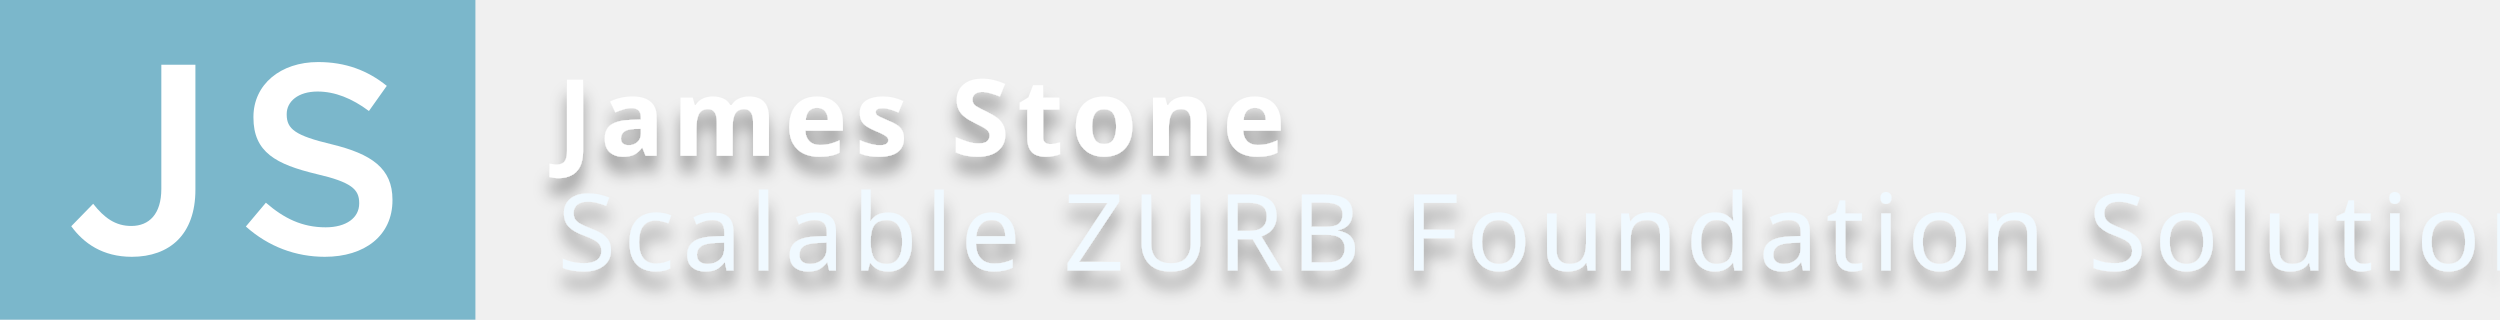
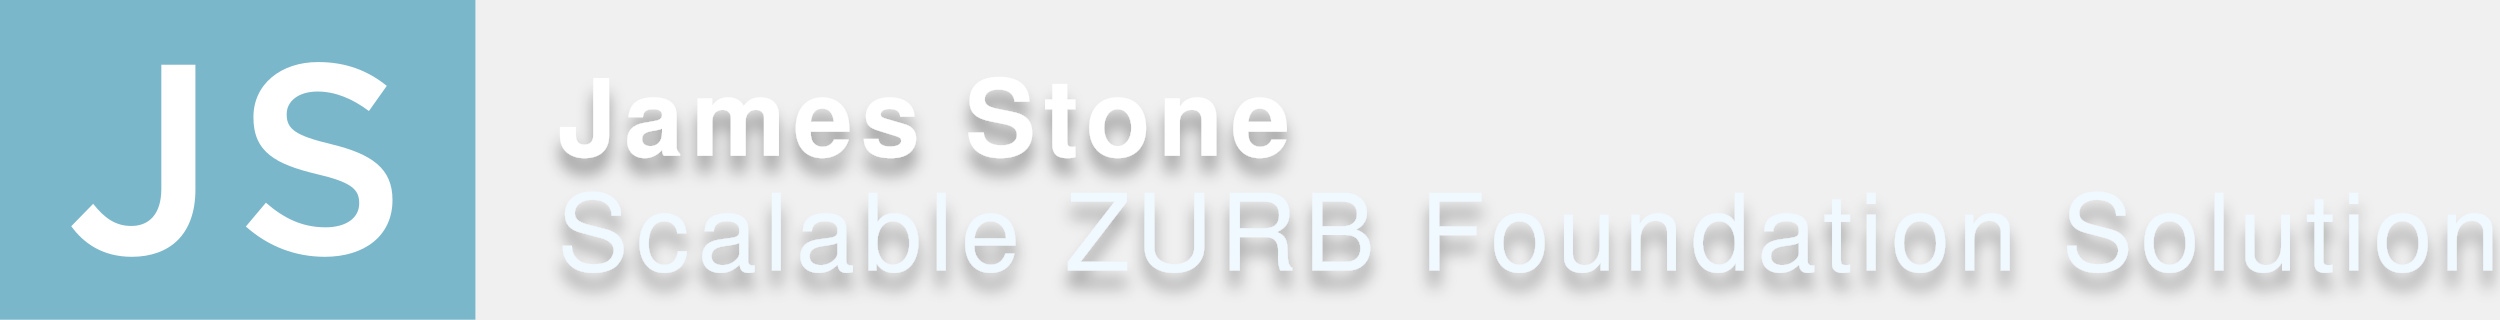
<svg xmlns="http://www.w3.org/2000/svg" width="305px" height="39px" viewBox="0 0 305 39" version="1.1">
  <defs>
    <filter x="-50%" y="-50%" width="200%" height="200%" filterUnits="objectBoundingBox" id="filter-1">
      <feOffset dx="0" dy="2" in="SourceAlpha" result="shadowOffsetOuter1" />
      <feGaussianBlur stdDeviation="1" in="shadowOffsetOuter1" result="shadowBlurOuter1" />
      <feColorMatrix values="0 0 0 0 0   0 0 0 0 0   0 0 0 0 0  0 0 0 0.35 0" in="shadowBlurOuter1" type="matrix" result="shadowMatrixOuter1" />
      <feMerge>
        <feMergeNode in="shadowMatrixOuter1" />
        <feMergeNode in="SourceGraphic" />
      </feMerge>
    </filter>
  </defs>
  <g id="Page-1" stroke="none" stroke-width="1" fill="none" fill-rule="evenodd">
    <g id="Asset-Prep" transform="translate(-687, -215)">
      <g id="js-logo-white-text" transform="translate(687, 215)">
-         <text id="text" fill="white" filter="url(#filter-1)" font-family="Proxima Nova" font-size="13" font-weight="600" line-spacing="14" letter-spacing="0.929">
+         <text id="text" fill="white" filter="url(#filter-1)" style="font-family: 'proxima-nova','Helvetica Neue', Helvetica, Roboto, Arial, sans-serif" font-size="13" font-weight="600" line-spacing="14" letter-spacing="0.929">
          <tspan x="68" y="19" fill="#FFFFFF">James Stone</tspan>
          <tspan x="68.013" y="33" font-weight="300" fill="#F0F9FF">Scalable ZURB Foundation Solutions</tspan>
        </text>
        <rect id="box" fill="#7BB7CB" x="0" y="0" width="58" height="39" />
        <path d="M39.631,31.33 C44.482,31.33 47.881,28.756 47.881,24.433 L47.881,24.367 C47.881,20.539 45.34,18.79 40.456,17.602 C36.034,16.546 34.978,15.754 34.978,13.972 L34.978,13.906 C34.978,12.388 36.364,11.167 38.74,11.167 C40.852,11.167 42.931,11.992 45.01,13.543 L47.188,10.474 C44.845,8.593 42.172,7.57 38.806,7.57 C34.219,7.57 30.919,10.309 30.919,14.269 L30.919,14.335 C30.919,18.592 33.691,20.044 38.608,21.232 C42.898,22.222 43.822,23.113 43.822,24.763 L43.822,24.829 C43.822,26.578 42.238,27.733 39.73,27.733 C36.859,27.733 34.648,26.644 32.437,24.73 L29.995,27.634 C32.767,30.109 36.1,31.33 39.631,31.33 L39.631,31.33 Z" id="s" fill="#FFFFFF" />
        <path d="M16.085,31.33 C18.395,31.33 20.342,30.637 21.695,29.284 C23.048,27.931 23.84,25.885 23.84,23.146 L23.84,7.9 L19.682,7.9 L19.682,23.047 C19.682,26.116 18.197,27.568 16.019,27.568 C14.072,27.568 12.719,26.578 11.366,24.862 L8.693,27.601 C10.211,29.68 12.521,31.33 16.085,31.33 L16.085,31.33 Z" id="j" fill="#FFFFFF" />
      </g>
    </g>
  </g>
</svg>
